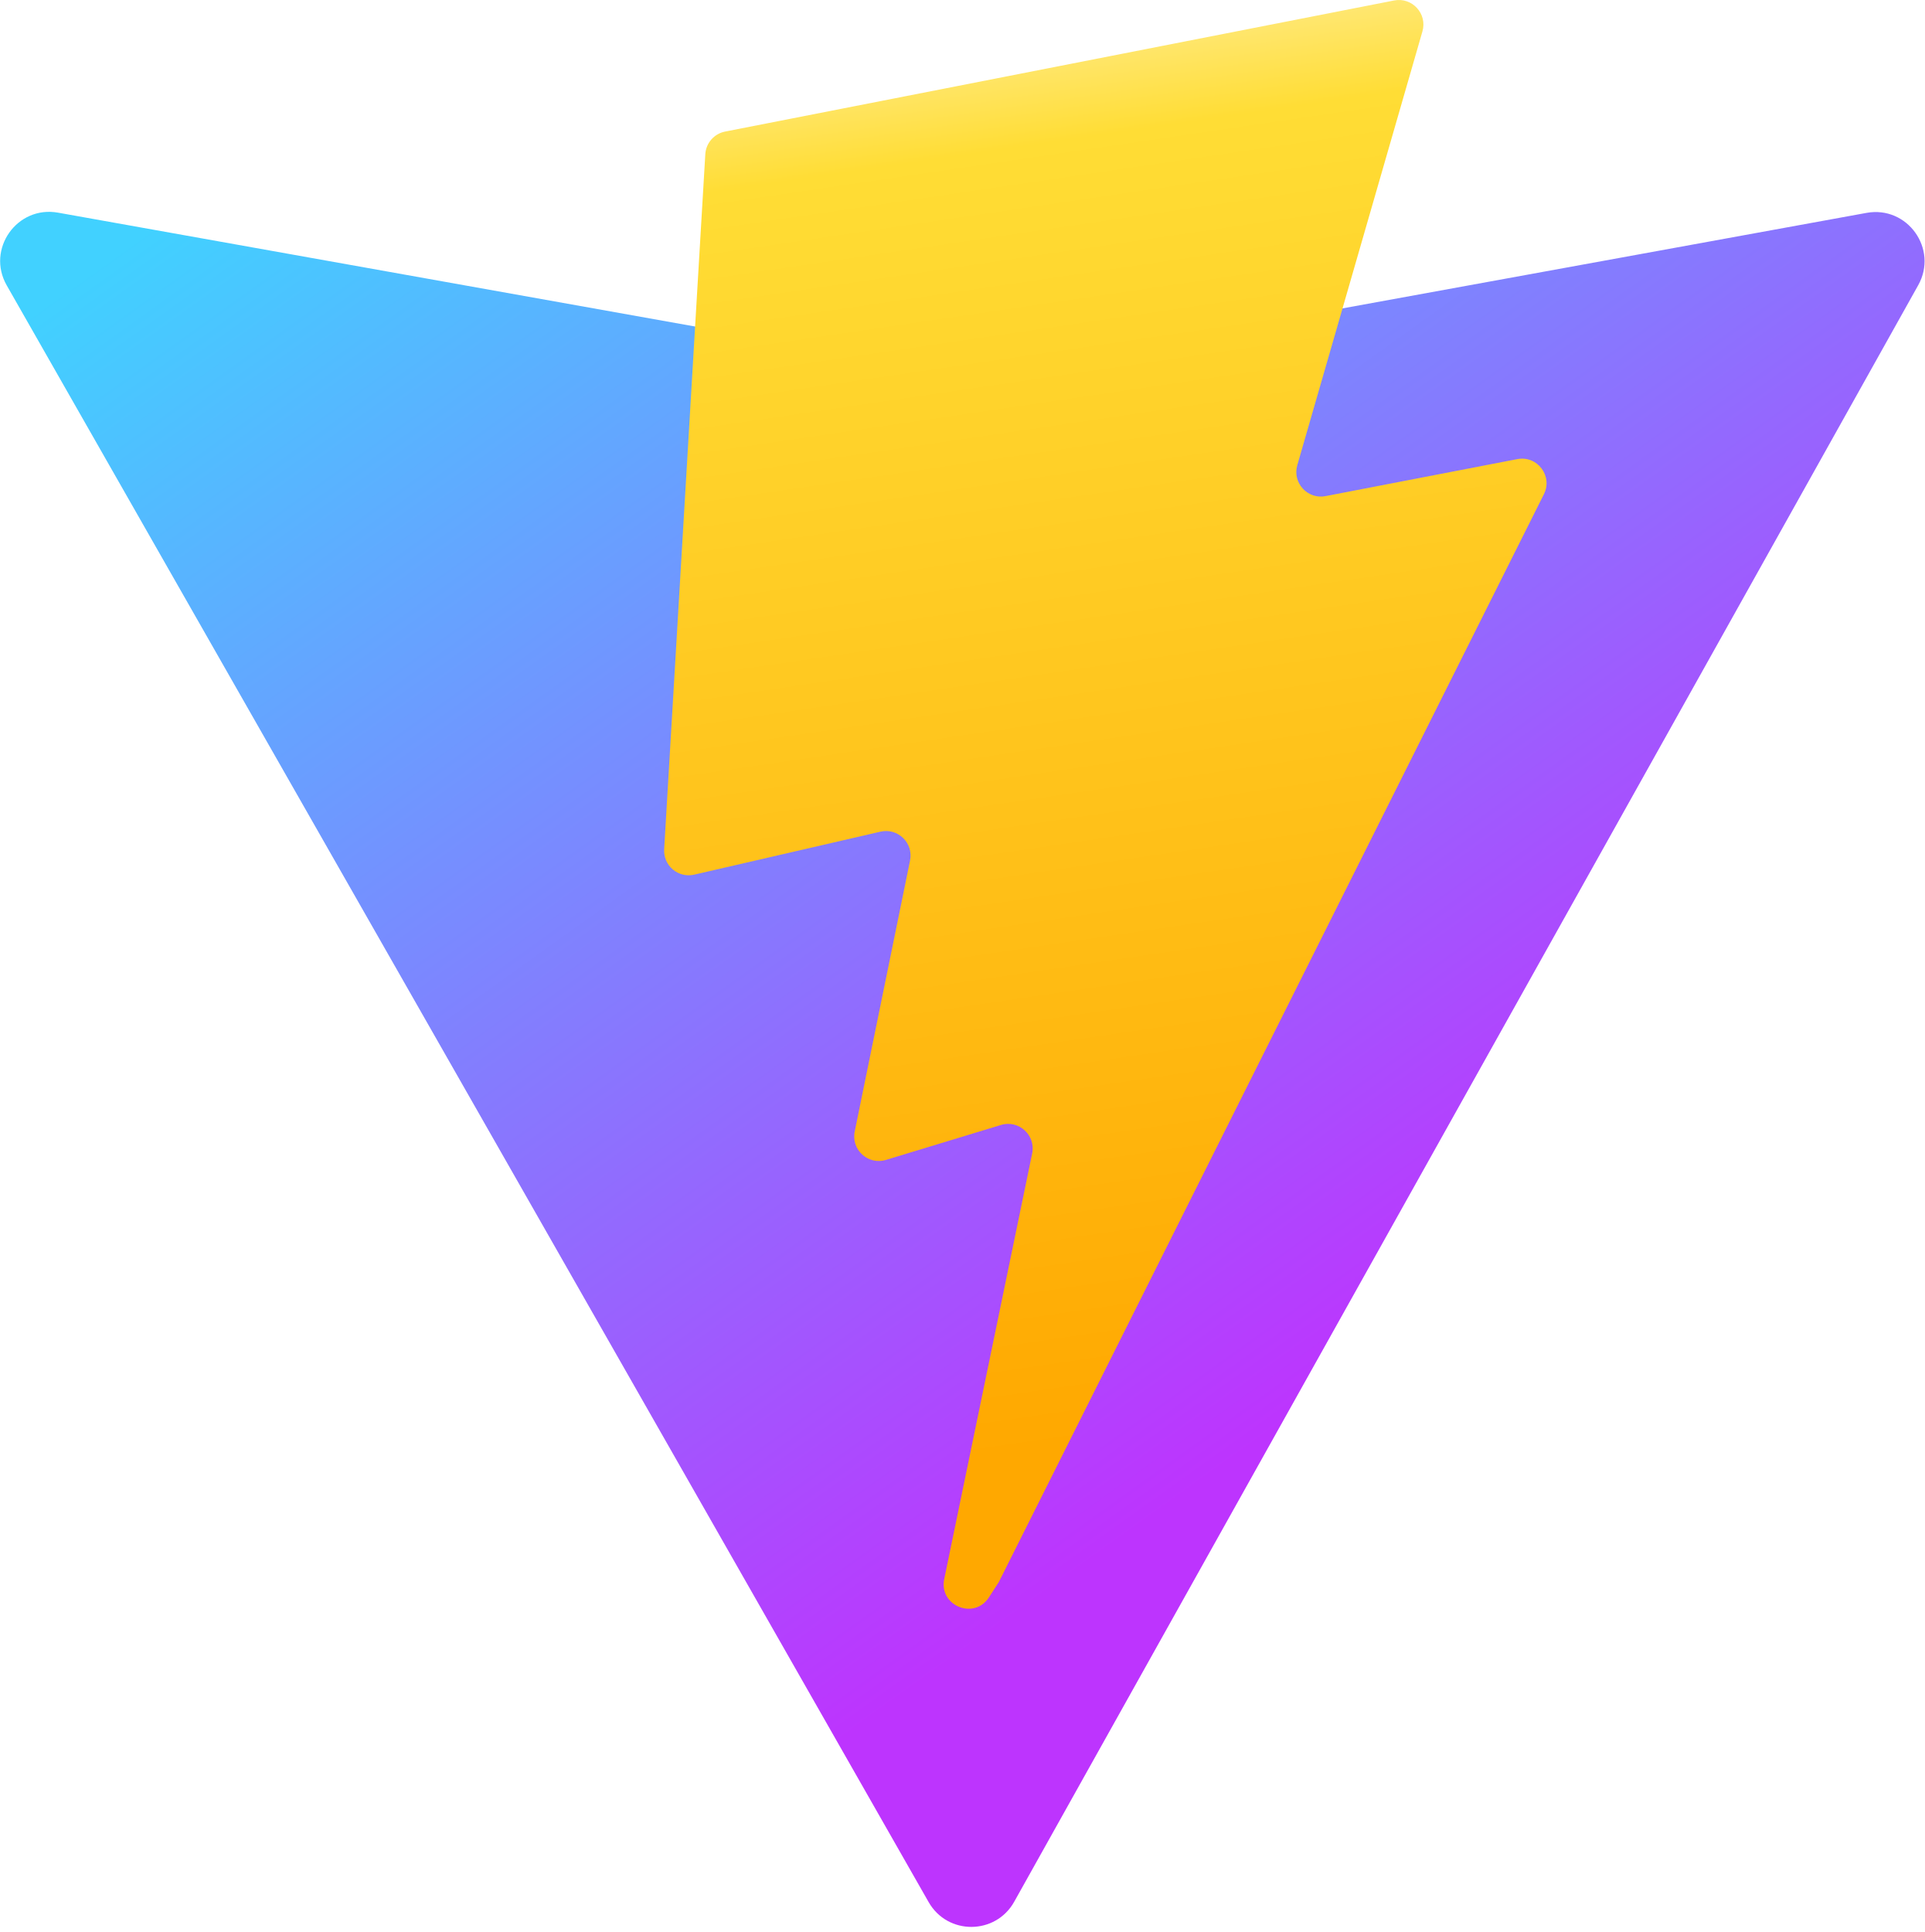
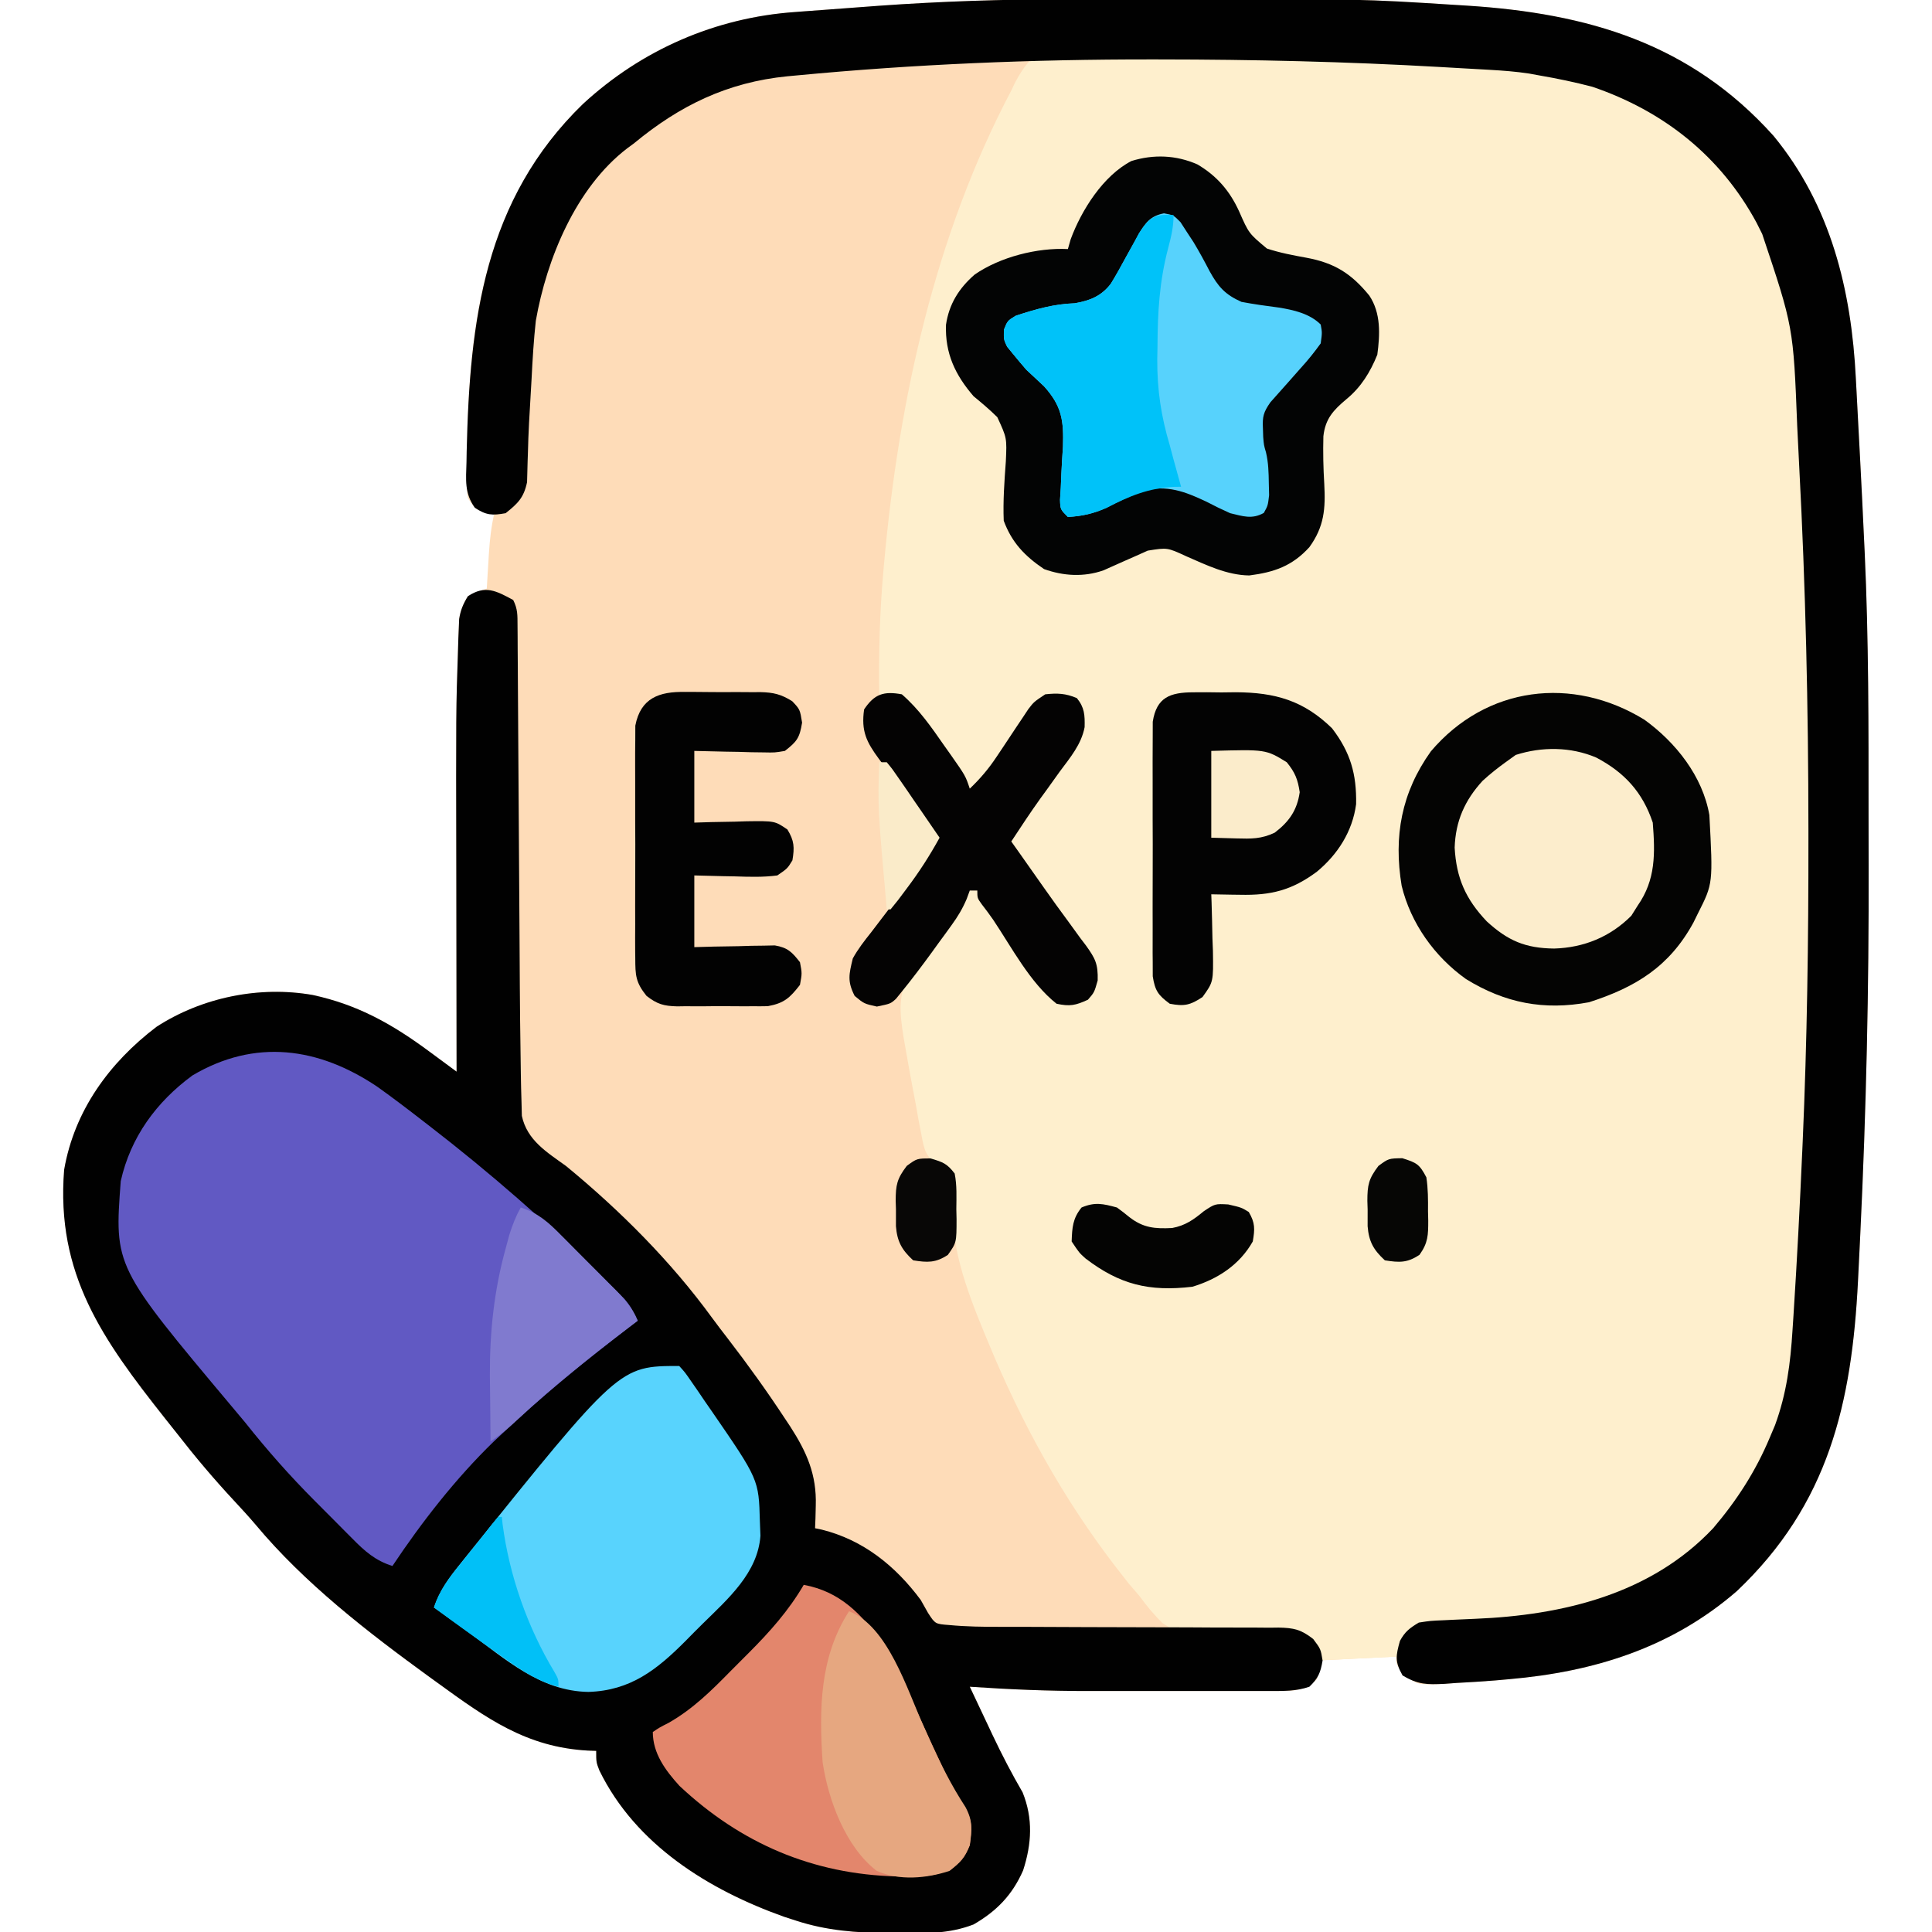
- <svg xmlns="http://www.w3.org/2000/svg" aria-hidden="true" role="img" classNameName="iconify iconify--logos" width="31.88" height="32" preserveAspectRatio="xMidYMid meet" viewBox="0 0 256 257">
-   <defs>
-     <linearGradient id="IconifyId1813088fe1fbc01fb466" x1="-.828%" x2="57.636%" y1="7.652%" y2="78.411%">
-       <stop offset="0%" stop-color="#41D1FF" />
-       <stop offset="100%" stop-color="#BD34FE" />
-     </linearGradient>
-     <linearGradient id="IconifyId1813088fe1fbc01fb467" x1="43.376%" x2="50.316%" y1="2.242%" y2="89.03%">
-       <stop offset="0%" stop-color="#FFEA83" />
-       <stop offset="8.333%" stop-color="#FFDD35" />
-       <stop offset="100%" stop-color="#FFA800" />
-     </linearGradient>
-   </defs>
-   <path fill="url(#IconifyId1813088fe1fbc01fb466)" d="M255.153 37.938L134.897 252.976c-2.483 4.44-8.862 4.466-11.382.048L.875 37.958c-2.746-4.814 1.371-10.646 6.827-9.67l120.385 21.517a6.537 6.537 0 0 0 2.322-.004l117.867-21.483c5.438-.991 9.574 4.796 6.877 9.62Z" />
-   <path fill="url(#IconifyId1813088fe1fbc01fb467)" d="M185.432.063L96.44 17.501a3.268 3.268 0 0 0-2.634 3.014l-5.474 92.456a3.268 3.268 0 0 0 3.997 3.378l24.777-5.718c2.318-.535 4.413 1.507 3.936 3.838l-7.361 36.047c-.495 2.426 1.782 4.5 4.151 3.78l15.304-4.649c2.372-.72 4.652 1.36 4.15 3.788l-11.698 56.621c-.732 3.542 3.979 5.473 5.943 2.437l1.313-2.028l72.516-144.72c1.215-2.423-.88-5.186-3.54-4.672l-25.505 4.922c-2.396.462-4.435-1.77-3.759-4.114l16.646-57.705c.677-2.35-1.37-4.583-3.769-4.113Z" />
+ <svg xmlns="http://www.w3.org/2000/svg" version="1.1" width="512" height="512">
+   <path d="M0 0 C1.967 -0.007 3.934 -0.014 5.9 -0.021 C12.15 -0.04 18.399 -0.045 24.648 -0.047 C25.709 -0.048 26.769 -0.048 27.861 -0.049 C78.813 -0.078 78.813 -0.078 103.898 1.516 C104.855 1.574 105.812 1.633 106.798 1.694 C138.745 3.744 165.944 11.601 188.023 36.203 C203.197 54.637 208.672 77.095 209.84 100.484 C209.901 101.618 209.963 102.752 210.026 103.92 C210.154 106.309 210.279 108.699 210.401 111.089 C210.583 114.639 210.774 118.189 210.967 121.738 C211.35 128.892 211.693 136.047 212.023 143.203 C212.101 144.819 212.101 144.819 212.18 146.467 C213.259 169.642 213.211 192.828 213.209 216.023 C213.209 220.52 213.215 225.018 213.229 229.515 C213.327 262.126 212.591 294.63 211.023 327.203 C210.981 328.09 210.938 328.976 210.894 329.889 C210.772 332.423 210.647 334.956 210.521 337.489 C210.485 338.223 210.448 338.957 210.411 339.713 C208.774 371.964 202.684 398.784 178.273 421.891 C160.951 436.904 140.422 443.252 118.023 445.203 C116.768 445.315 115.512 445.427 114.219 445.543 C110.821 445.814 107.427 446.022 104.023 446.203 C102.471 446.319 102.471 446.319 100.887 446.438 C93.795 446.778 93.795 446.778 89.836 443.828 C88.023 441.203 88.023 441.203 88.023 439.203 C81.423 439.533 74.823 439.863 68.023 440.203 C67.693 441.853 67.363 443.503 67.023 445.203 C63.413 448.813 59.426 448.329 54.505 448.333 C53.859 448.334 53.213 448.336 52.547 448.338 C50.41 448.342 48.273 448.339 46.137 448.336 C44.636 448.337 43.136 448.338 41.635 448.339 C38.482 448.34 35.329 448.338 32.176 448.333 C28.184 448.328 24.193 448.331 20.202 448.337 C17.095 448.341 13.988 448.34 10.881 448.337 C9.413 448.336 7.945 448.337 6.477 448.339 C-4.042 448.353 -14.482 447.92 -24.977 447.203 C-23.397 450.559 -21.813 453.913 -20.227 457.266 C-19.783 458.209 -19.34 459.152 -18.883 460.123 C-16.436 465.286 -13.845 470.264 -10.977 475.203 C-8.176 482.137 -8.563 488.849 -10.848 495.887 C-13.708 502.39 -17.832 506.652 -23.977 510.203 C-30.359 512.659 -36.216 512.547 -42.977 512.516 C-44.191 512.511 -45.405 512.506 -46.657 512.501 C-55.158 512.39 -62.846 511.853 -70.977 509.203 C-72.03 508.863 -73.083 508.522 -74.168 508.172 C-94.211 501.033 -113.537 489.05 -123.129 469.402 C-123.977 467.203 -123.977 467.203 -123.977 464.203 C-124.715 464.177 -125.454 464.152 -126.215 464.125 C-142.541 463.212 -153.096 455.542 -165.977 446.203 C-166.707 445.676 -167.437 445.148 -168.189 444.604 C-184.466 432.779 -201.274 419.802 -214.211 404.285 C-216.069 402.094 -218.008 399.989 -219.965 397.886 C-225.256 392.195 -230.207 386.342 -234.977 380.203 C-236.06 378.837 -237.145 377.471 -238.23 376.105 C-254.765 355.21 -267.18 337.865 -264.977 310.203 C-262.264 294.528 -252.987 281.81 -240.504 272.324 C-228.46 264.51 -213.192 261.405 -199.094 263.887 C-187.075 266.494 -177.973 271.637 -168.137 278.918 C-167.446 279.427 -166.755 279.936 -166.043 280.461 C-164.353 281.707 -162.665 282.955 -160.977 284.203 C-160.979 283.058 -160.981 281.913 -160.983 280.734 C-161.004 269.822 -161.019 258.911 -161.028 248 C-161.034 242.393 -161.041 236.787 -161.052 231.18 C-161.137 188.208 -161.137 188.208 -160.598 172.352 C-160.567 171.335 -160.536 170.319 -160.505 169.272 C-160.466 168.369 -160.428 167.467 -160.388 166.537 C-160.357 165.784 -160.326 165.032 -160.294 164.256 C-159.926 161.874 -159.26 160.241 -157.977 158.203 C-155.352 156.953 -155.352 156.953 -152.977 156.203 C-152.916 155.178 -152.855 154.154 -152.793 153.098 C-152.709 151.737 -152.624 150.376 -152.539 149.016 C-152.5 148.342 -152.46 147.669 -152.42 146.975 C-152.187 143.306 -151.804 139.786 -150.977 136.203 C-152.152 136.048 -152.152 136.048 -153.352 135.891 C-155.977 135.203 -155.977 135.203 -157.977 132.203 C-158.235 130.287 -158.235 130.287 -158.242 128.082 C-158.246 127.243 -158.251 126.404 -158.255 125.54 C-158.246 124.624 -158.236 123.709 -158.227 122.766 C-158.22 121.806 -158.213 120.847 -158.206 119.859 C-157.739 85.761 -153.738 54.682 -128.977 29.203 C-113.278 13.962 -93.038 4.913 -71.27 3.387 C-70.464 3.325 -69.659 3.264 -68.829 3.201 C-67.131 3.073 -65.432 2.947 -63.734 2.825 C-61.208 2.644 -58.683 2.453 -56.158 2.26 C-54.487 2.135 -52.816 2.01 -51.145 1.887 C-50.423 1.833 -49.701 1.778 -48.958 1.723 C-32.641 0.558 -16.356 0.036 0 0 Z " fill="#FEDCB8" transform="translate(281.9766,-0.203125)" />
+   <path d="M0 0 C5.715 -0.097 11.429 -0.109 17.145 -0.104 C18.684 -0.105 18.684 -0.105 20.254 -0.105 C40.488 -0.096 60.653 0.673 80.851 1.818 C84.167 2.006 87.482 2.174 90.799 2.329 C91.647 2.37 92.494 2.411 93.367 2.453 C94.965 2.529 96.563 2.603 98.161 2.672 C121.477 3.812 142.56 11.957 158.645 29.083 C175.713 48.465 178.185 70.208 179.645 95.083 C179.708 96.165 179.708 96.165 179.773 97.269 C180.101 102.873 180.409 108.478 180.707 114.083 C180.747 114.826 180.788 115.569 180.829 116.334 C182.45 146.626 182.88 176.941 182.895 207.271 C182.895 208.153 182.896 209.035 182.897 209.943 C182.921 236.663 182.452 263.327 181.27 290.021 C181.222 291.106 181.222 291.106 181.173 292.213 C180.734 302.174 180.218 312.129 179.645 322.083 C179.537 324.02 179.537 324.02 179.427 325.996 C179.21 329.79 178.976 333.583 178.734 337.376 C178.671 338.494 178.608 339.611 178.542 340.761 C177.419 357.291 171.647 371.962 161.645 385.083 C161.008 385.92 160.371 386.757 159.715 387.619 C145.667 404.61 124.705 412.591 103.285 414.728 C99.942 415.016 96.608 415.175 93.254 415.283 C92.352 415.314 91.449 415.345 90.52 415.378 C88.762 415.431 87.003 415.465 85.244 415.479 C80.364 415.599 80.364 415.599 76.133 417.873 C74.369 420.223 74.369 420.223 73.645 424.083 C66.715 424.413 59.785 424.743 52.645 425.083 C51.655 423.103 50.665 421.123 49.645 419.083 C46.652 417.587 43.604 418.03 40.328 418.083 C38.826 418.085 37.324 418.083 35.822 418.08 C33.46 418.075 31.102 418.083 28.74 418.135 C15.72 418.396 15.72 418.396 10.739 415.246 C8.444 412.984 6.537 410.687 4.645 408.083 C3.67 406.942 2.693 405.804 1.711 404.669 C0.868 403.605 0.034 402.535 -0.793 401.458 C-1.251 400.867 -1.708 400.276 -2.179 399.667 C-15.931 381.666 -26.715 361.997 -35.355 341.083 C-35.768 340.094 -36.18 339.104 -36.605 338.084 C-41.475 326.187 -45.512 315.291 -44.932 302.275 C-44.801 299.699 -44.801 299.699 -45.355 296.083 C-46.317 295.478 -47.279 294.872 -48.27 294.248 C-52.112 291.553 -52.38 290.098 -53.219 285.56 C-53.466 284.292 -53.712 283.023 -53.967 281.716 C-54.201 280.38 -54.435 279.045 -54.668 277.708 C-54.919 276.38 -55.172 275.052 -55.428 273.724 C-56.098 270.181 -56.739 266.636 -57.355 263.083 C-57.627 261.538 -57.627 261.538 -57.905 259.962 C-58.896 253.631 -59.563 248.282 -55.941 242.705 C-54.895 241.292 -53.823 239.898 -52.73 238.521 C-51.625 237.053 -50.521 235.584 -49.418 234.115 C-48.621 233.076 -48.621 233.076 -47.809 232.017 C-45.501 228.947 -43.473 225.711 -41.441 222.455 C-41.083 222.002 -40.725 221.55 -40.355 221.083 C-39.695 221.083 -39.035 221.083 -38.355 221.083 C-37.062 222.669 -37.062 222.669 -35.598 224.888 C-34.789 226.099 -34.789 226.099 -33.963 227.334 C-33.391 228.2 -32.82 229.066 -32.23 229.958 C-31.052 231.704 -29.871 233.447 -28.688 235.189 C-27.828 236.454 -27.828 236.454 -26.952 237.745 C-24.985 240.626 -23.003 243.473 -20.918 246.271 C-20.362 247.028 -19.807 247.784 -19.234 248.564 C-17.356 250.363 -17.356 250.363 -14.285 250.419 C-11.29 250.294 -11.29 250.294 -8.918 248.521 C-7.134 245.738 -7.153 244.3 -7.707 241.093 C-9.022 237.02 -11.773 233.814 -14.355 230.458 C-15.538 228.876 -16.719 227.293 -17.898 225.708 C-18.483 224.931 -19.067 224.154 -19.669 223.353 C-22.08 220.108 -24.384 216.794 -26.668 213.458 C-27.386 212.414 -28.104 211.37 -28.844 210.294 C-29.343 209.565 -29.841 208.835 -30.355 208.083 C-27.152 202.86 -23.891 197.755 -20.219 192.849 C-19.675 192.114 -19.131 191.378 -18.571 190.62 C-17.486 189.16 -16.385 187.711 -15.269 186.275 C-11.635 181.352 -10.444 178.221 -11.355 172.083 C-14.847 169.756 -16.248 169.581 -20.355 170.083 C-23.336 172.681 -25.53 175.586 -27.738 178.849 C-28.348 179.739 -28.958 180.628 -29.586 181.544 C-30.859 183.418 -32.129 185.293 -33.398 187.169 C-34.006 188.054 -34.613 188.938 -35.238 189.849 C-36.064 191.068 -36.064 191.068 -36.907 192.311 C-37.385 192.896 -37.863 193.481 -38.355 194.083 C-39.015 194.083 -39.675 194.083 -40.355 194.083 C-41.924 192.004 -41.924 192.004 -43.77 189.123 C-44.449 188.094 -45.128 187.065 -45.828 186.005 C-47.252 183.824 -48.664 181.634 -50.062 179.435 C-51.093 177.888 -51.093 177.888 -52.145 176.31 C-53.068 174.88 -53.068 174.88 -54.01 173.422 C-57.261 170.181 -59.881 169.89 -64.355 169.083 C-64.493 158.058 -64.227 147.198 -63.23 136.208 C-63.167 135.493 -63.103 134.778 -63.037 134.041 C-59.127 91.066 -49.631 47.475 -29.355 9.083 C-28.87 8.059 -28.87 8.059 -28.375 7.013 C-27.195 4.775 -26.075 2.942 -24.355 1.083 C-21.135 0.253 -19.167 0.012 -15.949 0.095 C-15.119 0.085 -14.289 0.075 -13.433 0.064 C-11.653 0.046 -9.873 0.046 -8.093 0.062 C-5.393 0.083 -2.699 0.05 0 0 Z " fill="#FEEFCD" transform="translate(297.3555,14.9165)" />
+   <path d="M0 0 C1.216 2.432 1.135 4.001 1.151 6.72 C1.16 7.716 1.168 8.712 1.177 9.739 C1.181 10.836 1.185 11.934 1.189 13.065 C1.202 14.794 1.202 14.794 1.215 16.559 C1.232 19.073 1.247 21.587 1.26 24.101 C1.281 28.092 1.308 32.083 1.337 36.074 C1.392 43.85 1.44 51.626 1.487 59.402 C1.546 69.244 1.607 79.087 1.678 88.929 C1.71 93.512 1.736 98.094 1.76 102.677 C1.795 108.453 1.856 114.228 1.951 120.004 C1.982 121.922 2.009 123.841 2.029 125.76 C2.06 128.142 2.124 130.521 2.201 132.902 C2.233 134.161 2.264 135.421 2.297 136.718 C3.683 143.187 8.899 146.322 14 150 C28.282 161.734 41.863 175.315 52.739 190.281 C54.109 192.148 55.517 193.981 56.934 195.812 C62.237 202.704 67.289 209.73 72.062 217 C72.516 217.682 72.969 218.363 73.436 219.066 C77.809 225.851 80.444 231.786 80.188 240 C80.147 241.702 80.147 241.702 80.105 243.438 C80.071 244.283 80.036 245.129 80 246 C80.594 246.124 81.189 246.248 81.801 246.375 C92.774 249.105 101.319 256 108 265 C108.639 266.134 109.279 267.269 109.938 268.438 C111.84 271.372 111.84 271.372 115.566 271.652 C120.044 272.079 124.504 272.138 128.999 272.126 C130.291 272.129 130.291 272.129 131.608 272.132 C133.464 272.136 135.32 272.138 137.175 272.138 C142.149 272.142 147.122 272.174 152.096 272.199 C158.41 272.23 164.723 272.252 171.037 272.25 C176.156 272.25 181.274 272.273 186.393 272.312 C188.34 272.323 190.287 272.324 192.233 272.317 C194.953 272.307 197.67 272.328 200.389 272.356 C201.592 272.341 201.592 272.341 202.819 272.326 C206.869 272.401 208.776 272.825 212.007 275.349 C214 278 214 278 214.5 281.062 C213.949 284.301 213.355 285.729 211 288 C207.528 289.219 204.134 289.127 200.482 289.129 C199.835 289.131 199.189 289.133 198.523 289.135 C196.387 289.139 194.25 289.136 192.113 289.133 C190.613 289.133 189.112 289.134 187.612 289.136 C184.458 289.137 181.305 289.135 178.152 289.13 C174.161 289.125 170.17 289.128 166.178 289.134 C163.072 289.138 159.965 289.136 156.858 289.134 C155.39 289.133 153.922 289.134 152.454 289.136 C141.935 289.15 131.494 288.717 121 288 C122.579 291.356 124.164 294.71 125.75 298.062 C126.193 299.005 126.637 299.948 127.094 300.92 C129.54 306.083 132.131 311.061 135 316 C137.8 322.934 137.413 329.646 135.129 336.684 C132.268 343.187 128.144 347.449 122 351 C115.618 353.455 109.761 353.344 103 353.312 C101.786 353.308 100.571 353.303 99.32 353.298 C90.818 353.186 83.13 352.65 75 350 C73.947 349.66 72.894 349.319 71.809 348.969 C51.766 341.829 32.44 329.847 22.848 310.199 C22 308 22 308 22 305 C21.261 304.974 20.523 304.948 19.762 304.922 C3.436 304.009 -7.119 296.339 -20 287 C-20.73 286.472 -21.46 285.945 -22.212 285.401 C-38.49 273.576 -55.298 260.599 -68.234 245.082 C-70.092 242.891 -72.032 240.786 -73.989 238.683 C-79.28 232.992 -84.231 227.139 -89 221 C-90.084 219.634 -91.169 218.268 -92.254 216.902 C-108.789 196.006 -121.203 178.661 -119 151 C-116.287 135.325 -107.01 122.607 -94.527 113.121 C-82.483 105.307 -67.215 102.202 -53.117 104.684 C-41.098 107.291 -31.997 112.434 -22.16 119.715 C-21.469 120.224 -20.778 120.733 -20.067 121.258 C-18.376 122.503 -16.688 123.752 -15 125 C-15.002 123.855 -15.004 122.71 -15.007 121.53 C-15.027 110.619 -15.042 99.708 -15.052 88.797 C-15.057 83.19 -15.064 77.584 -15.075 71.977 C-15.161 29.005 -15.161 29.005 -14.621 13.148 C-14.59 12.132 -14.56 11.116 -14.528 10.069 C-14.49 9.166 -14.451 8.263 -14.412 7.333 C-14.381 6.581 -14.35 5.829 -14.318 5.053 C-13.951 2.683 -13.248 1.043 -12 -1 C-7.42 -4.01 -4.574 -2.463 0 0 Z " fill="#010101" transform="translate(136,159)" />
+   <path d="M0 0 C1.967 -0.007 3.934 -0.014 5.9 -0.021 C12.15 -0.04 18.399 -0.045 24.648 -0.047 C25.709 -0.048 26.769 -0.048 27.861 -0.049 C78.813 -0.078 78.813 -0.078 103.898 1.516 C104.855 1.574 105.812 1.633 106.798 1.694 C138.745 3.744 165.944 11.601 188.023 36.203 C203.197 54.637 208.672 77.095 209.84 100.484 C209.901 101.618 209.963 102.752 210.026 103.92 C210.154 106.309 210.279 108.699 210.401 111.089 C210.583 114.639 210.774 118.189 210.967 121.738 C211.35 128.892 211.693 136.047 212.023 143.203 C212.101 144.819 212.101 144.819 212.18 146.467 C213.259 169.642 213.211 192.828 213.209 216.023 C213.209 220.52 213.215 225.018 213.229 229.515 C213.327 262.126 212.591 294.63 211.023 327.203 C210.981 328.09 210.938 328.976 210.894 329.889 C210.772 332.423 210.647 334.956 210.521 337.489 C210.485 338.223 210.448 338.957 210.411 339.713 C208.774 371.964 202.684 398.784 178.273 421.891 C160.951 436.904 140.422 443.252 118.023 445.203 C116.768 445.315 115.512 445.427 114.219 445.543 C110.821 445.814 107.427 446.022 104.023 446.203 C102.471 446.319 102.471 446.319 100.887 446.438 C96.227 446.661 93.778 446.659 89.711 444.203 C87.64 440.521 87.925 439.003 89.02 435.07 C90.353 432.59 91.603 431.664 94.023 430.203 C97.117 429.727 97.117 429.727 100.738 429.578 C101.39 429.545 102.041 429.512 102.713 429.478 C104.795 429.373 106.878 429.286 108.961 429.203 C132.141 428.257 155.502 422.712 172.023 405.203 C178.295 397.834 183.28 390.127 187.023 381.203 C187.72 379.556 187.72 379.556 188.43 377.875 C191.487 369.522 192.516 361.502 193.062 352.645 C193.143 351.424 193.224 350.204 193.307 348.947 C194.247 334.353 195.007 319.751 195.648 305.141 C195.681 304.402 195.714 303.664 195.748 302.903 C196.928 276.065 197.3 249.254 197.273 222.391 C197.273 221.094 197.273 221.094 197.272 219.771 C197.255 187.733 196.528 155.753 194.831 123.756 C194.646 120.211 194.475 116.665 194.305 113.119 C193.278 86.851 193.278 86.851 185.023 62.203 C184.285 60.732 184.285 60.732 183.531 59.23 C174.038 41.629 158.931 29.644 140.023 23.203 C135.387 21.983 130.747 21.016 126.023 20.203 C125.119 20.037 124.214 19.871 123.282 19.7 C119.757 19.162 116.291 18.907 112.73 18.703 C112.026 18.663 111.322 18.622 110.596 18.58 C109.098 18.495 107.599 18.411 106.1 18.328 C103.915 18.207 101.73 18.081 99.545 17.953 C74.86 16.541 50.183 15.967 25.461 15.953 C24.366 15.952 24.366 15.952 23.248 15.95 C-8.225 15.917 -39.538 17.207 -70.879 20.195 C-71.685 20.27 -72.491 20.344 -73.322 20.421 C-89.152 22.001 -101.799 28.117 -113.977 38.203 C-114.57 38.639 -115.162 39.075 -115.773 39.523 C-129.378 49.945 -137.111 68.857 -139.977 85.203 C-140.538 90.321 -140.842 95.437 -141.102 100.578 C-141.323 104.482 -141.545 108.385 -141.774 112.288 C-141.913 114.979 -142.017 117.652 -142.077 120.345 C-142.101 121.019 -142.125 121.694 -142.149 122.389 C-142.215 124.253 -142.258 126.118 -142.3 127.983 C-143.164 132.095 -144.73 133.615 -147.977 136.203 C-151.517 136.853 -153.135 136.765 -156.137 134.762 C-158.928 130.88 -158.486 127.368 -158.352 122.703 C-158.328 121.271 -158.328 121.271 -158.304 119.81 C-157.516 85.144 -153.586 53.095 -127.502 27.771 C-111.934 13.396 -92.363 4.866 -71.27 3.387 C-70.464 3.325 -69.659 3.264 -68.829 3.201 C-67.131 3.073 -65.432 2.947 -63.734 2.825 C-61.208 2.644 -58.683 2.453 -56.158 2.26 C-54.487 2.135 -52.816 2.01 -51.145 1.887 C-50.423 1.833 -49.701 1.778 -48.958 1.723 C-32.641 0.558 -16.356 0.036 0 0 Z " fill="#010101" transform="translate(281.9766,-0.203125)" />
+   <path d="M0 0 C4.073 2.906 8.048 5.932 12 9 C12.557 9.43 13.115 9.859 13.689 10.302 C29.847 22.773 45.109 36.08 59.625 50.438 C60.325 51.124 61.024 51.811 61.745 52.518 C62.399 53.171 63.053 53.824 63.727 54.496 C64.31 55.075 64.893 55.655 65.495 56.252 C67.059 58.068 68.026 59.819 69 62 C67.784 62.926 67.784 62.926 66.543 63.871 C54.9 72.763 43.664 81.95 33 92 C32.268 92.69 31.536 93.379 30.781 94.09 C20.778 103.795 11.74 115.39 4 127 C-0.548 125.581 -3.373 123.051 -6.641 119.723 C-7.167 119.197 -7.694 118.671 -8.236 118.129 C-9.349 117.014 -10.458 115.895 -11.564 114.772 C-13.222 113.091 -14.893 111.422 -16.566 109.756 C-23.151 103.154 -29.2 96.311 -35 89 C-36.156 87.609 -37.317 86.222 -38.484 84.84 C-69.709 47.626 -69.709 47.626 -68 25 C-65.383 13.334 -58.551 4.014 -49 -3 C-32.424 -12.809 -15.582 -10.487 0 0 Z " fill="#6159C3" transform="translate(100,288)" />
+   <path d="M0 0 C5.139 3.018 8.576 7.006 11.051 12.418 C13.64 18.302 13.64 18.302 18.434 22.303 C21.85 23.434 25.328 24.09 28.863 24.73 C36.343 26.113 40.781 28.909 45.559 34.754 C48.677 39.404 48.411 45.091 47.688 50.438 C45.835 55.037 43.369 59.063 39.508 62.219 C36.048 65.125 33.913 67.395 33.399 72.046 C33.289 76.267 33.373 80.443 33.631 84.657 C33.987 91.246 33.632 95.981 29.688 101.438 C25.135 106.451 20.339 108.101 13.75 108.938 C7.767 108.846 2.44 106.189 -2.957 103.848 C-7.96 101.534 -7.96 101.534 -13.152 102.363 C-14.175 102.821 -15.197 103.279 -16.25 103.75 C-17.27 104.2 -18.289 104.65 -19.34 105.113 C-21.188 105.937 -23.036 106.761 -24.883 107.586 C-30.093 109.412 -35.479 109.095 -40.625 107.25 C-45.726 103.81 -49.165 100.235 -51.312 94.438 C-51.525 89.2 -51.139 83.958 -50.756 78.734 C-50.469 72.503 -50.469 72.503 -53.015 66.994 C-55.027 64.999 -57.126 63.235 -59.312 61.438 C-64.18 55.787 -66.878 50.095 -66.617 42.516 C-65.81 37.013 -63.171 32.804 -59 29.188 C-52.269 24.539 -42.438 22.034 -34.312 22.438 C-34.068 21.583 -33.823 20.728 -33.57 19.848 C-30.731 12.15 -24.968 2.989 -17.477 -0.891 C-11.604 -2.714 -5.633 -2.477 0 0 Z " fill="#030404" transform="translate(317.3125,43.5625)" />
+   <path d="M0 0 C8.273 5.984 15.407 14.951 17.188 25.25 C18.159 43.397 18.159 43.397 14.188 51.25 C13.584 52.476 13.584 52.476 12.969 53.727 C6.638 65.368 -2.31 70.88 -14.699 74.855 C-26.64 77.085 -37.003 75.073 -47.305 68.711 C-55.609 62.811 -61.951 53.949 -64.359 43.988 C-66.528 30.883 -64.425 19.318 -56.625 8.375 C-41.965 -8.918 -19.08 -11.757 0 0 Z " fill="#040403" transform="translate(435.8125,190.75)" />
+   <path d="M0 0 C1.531 1.677 1.531 1.677 3.145 4.023 C3.739 4.881 4.334 5.738 4.947 6.621 C5.563 7.53 6.178 8.439 6.812 9.375 C7.718 10.68 7.718 10.68 8.643 12.012 C21.081 30.087 21.081 30.087 21.375 41.188 C21.424 42.439 21.473 43.691 21.523 44.98 C20.832 54.847 12.879 61.752 6.236 68.286 C4.687 69.813 3.16 71.361 1.635 72.912 C-5.922 80.49 -12.903 86.029 -24.062 86.375 C-36.831 86.178 -46.049 77.67 -55.99 70.457 C-58.982 68.288 -61.991 66.145 -65 64 C-63.519 59.531 -61.047 56.181 -58.125 52.562 C-57.641 51.956 -57.157 51.35 -56.658 50.726 C-15.894 0 -15.894 0 0 0 Z " fill="#58D3FD" transform="translate(180,362)" />
+   <path d="M0 0 C9.539 1.767 15.235 7.6 20.746 15.344 C24.831 21.7 27.819 28.67 30.9 35.55 C32.668 39.488 34.488 43.401 36.312 47.312 C36.782 48.343 36.782 48.343 37.262 49.393 C38.732 52.563 40.22 55.322 42.203 58.227 C44.836 62.29 44.529 64.239 44 69 C42.628 72.429 41.526 73.674 38.387 75.617 C34.464 77.219 31.1 77.417 26.938 77.312 C26.188 77.3 25.438 77.287 24.666 77.274 C2.396 76.7 -16.691 68.526 -32.934 53.273 C-36.656 49.178 -40 44.665 -40 39 C-38.243 37.81 -38.243 37.81 -35.766 36.551 C-29.355 32.888 -24.442 28.012 -19.321 22.788 C-17.751 21.188 -16.162 19.608 -14.57 18.029 C-9.006 12.452 -3.996 6.843 0 0 Z " fill="#E3866C" transform="translate(213,420)" />
+   <path d="M0 0 C2.531 0.465 2.531 0.465 4.375 2.336 C4.922 3.183 5.468 4.03 6.031 4.902 C6.628 5.811 7.225 6.72 7.84 7.656 C9.359 10.179 10.741 12.726 12.094 15.34 C14.345 19.418 16.153 21.51 20.531 23.465 C23.807 24.082 27.08 24.542 30.387 24.965 C34.299 25.587 38.627 26.561 41.531 29.465 C41.922 31.621 41.922 31.621 41.531 34.465 C39.849 36.809 38.211 38.848 36.281 40.965 C35.296 42.079 34.312 43.194 33.328 44.309 C31.62 46.238 29.908 48.163 28.191 50.086 C26.359 52.711 26.06 53.88 26.219 57.027 C26.243 57.771 26.268 58.515 26.293 59.281 C26.473 61.436 26.473 61.436 27.035 63.363 C27.683 66.11 27.739 68.708 27.781 71.527 C27.807 72.57 27.833 73.613 27.859 74.688 C27.531 77.465 27.531 77.465 26.453 79.398 C23.299 81.148 20.954 80.276 17.531 79.465 C15.394 78.516 13.288 77.492 11.219 76.402 C5.4 73.662 0.91 71.982 -5.469 73.465 C-8.848 74.837 -12.066 76.355 -15.293 78.055 C-18.771 79.599 -21.674 80.249 -25.469 80.465 C-27.469 78.465 -27.469 78.465 -27.553 75.918 C-27.485 74.861 -27.417 73.804 -27.348 72.715 C-27.301 71.548 -27.254 70.382 -27.205 69.18 C-27.091 66.733 -26.948 64.287 -26.775 61.844 C-26.552 54.944 -27.05 51.087 -31.77 45.859 C-33.322 44.38 -34.888 42.915 -36.469 41.465 C-37.7 40.047 -38.914 38.613 -40.094 37.152 C-40.581 36.558 -41.068 35.964 -41.57 35.352 C-42.469 33.465 -42.469 33.465 -42.43 30.875 C-41.469 28.465 -41.469 28.465 -39.281 27.137 C-34.032 25.416 -29.182 24.018 -23.637 23.836 C-19.672 23.157 -16.601 21.947 -14.101 18.674 C-12.748 16.473 -11.5 14.242 -10.281 11.965 C-9.438 10.431 -8.59 8.9 -7.738 7.371 C-7.373 6.694 -7.008 6.016 -6.632 5.318 C-4.783 2.371 -3.483 0.656 0 0 Z " fill="#57D2FC" transform="translate(308.4688,56.53516)" />
+   <path d="M0 0 C1.815 -0.008 1.815 -0.008 3.666 -0.016 C4.927 -0 6.189 0.015 7.488 0.031 C9.351 0.008 9.351 0.008 11.252 -0.016 C21.711 0.029 29.269 2.175 36.801 9.531 C41.695 15.921 43.336 21.681 43.184 29.648 C42.228 36.845 38.338 42.939 32.801 47.531 C26.132 52.497 20.535 53.847 12.426 53.656 C11.322 53.643 11.322 53.643 10.195 53.629 C8.397 53.606 6.599 53.57 4.801 53.531 C4.827 54.232 4.853 54.933 4.88 55.655 C4.984 58.843 5.049 62.03 5.113 65.219 C5.155 66.322 5.197 67.424 5.24 68.561 C5.364 76.749 5.364 76.749 2.473 80.766 C-0.793 82.924 -2.361 83.266 -6.199 82.531 C-9.268 80.269 -10.114 79.077 -10.707 75.268 C-10.71 73.974 -10.714 72.681 -10.717 71.348 C-10.724 70.632 -10.731 69.916 -10.738 69.178 C-10.756 66.816 -10.744 64.456 -10.73 62.094 C-10.733 60.45 -10.737 58.806 -10.742 57.162 C-10.748 53.719 -10.739 50.276 -10.721 46.833 C-10.698 42.421 -10.711 38.01 -10.735 33.598 C-10.749 30.204 -10.745 26.81 -10.734 23.416 C-10.732 21.79 -10.735 20.163 -10.744 18.536 C-10.755 16.262 -10.739 13.989 -10.717 11.715 C-10.714 10.421 -10.71 9.128 -10.707 7.795 C-9.697 1.305 -6.086 0.025 0 0 Z " fill="#030303" transform="translate(316.1992,183.4688)" />
+   <path d="M0 0 C4.544 3.942 7.828 8.71 11.25 13.625 C11.791 14.388 12.333 15.151 12.891 15.938 C16.869 21.606 16.869 21.606 18 25 C20.773 22.357 23.016 19.716 25.129 16.523 C25.689 15.688 26.249 14.853 26.826 13.992 C27.989 12.24 29.15 10.488 30.311 8.734 C31.149 7.485 31.149 7.485 32.004 6.211 C32.507 5.451 33.011 4.691 33.53 3.908 C35 2 35 2 38 0 C41.232 -0.344 43.371 -0.265 46.375 1 C48.425 3.523 48.507 5.504 48.437 8.7 C47.566 13.287 44.608 16.756 41.875 20.438 C40.726 22.04 39.578 23.643 38.43 25.246 C37.863 26.025 37.297 26.803 36.714 27.605 C34.043 31.337 31.517 35.163 29 39 C29.739 40.042 30.477 41.083 31.238 42.156 C33.366 45.158 35.482 48.167 37.594 51.18 C39.784 54.298 42.012 57.383 44.281 60.445 C45.292 61.838 46.302 63.232 47.312 64.625 C47.798 65.262 48.284 65.9 48.784 66.557 C51.26 70.017 52.015 71.432 51.898 75.84 C51 79 51 79 49.312 80.938 C46.057 82.433 44.557 82.767 41 82 C33.955 76.424 29.135 67.09 24.166 59.693 C23.213 58.31 22.201 56.968 21.172 55.641 C20 54 20 54 20 52 C19.34 52 18.68 52 18 52 C17.728 52.739 17.457 53.478 17.177 54.239 C16.06 56.859 14.839 58.883 13.172 61.18 C12.619 61.944 12.066 62.709 11.496 63.496 C10.92 64.281 10.344 65.066 9.75 65.875 C9.189 66.652 8.629 67.43 8.051 68.23 C5.385 71.894 2.665 75.51 -0.195 79.023 C-0.649 79.582 -1.103 80.141 -1.571 80.716 C-3 82 -3 82 -6.625 82.75 C-10 82 -10 82 -12.5 79.938 C-14.492 76.037 -14.015 74.235 -13 70 C-11.619 67.487 -9.909 65.302 -8.125 63.062 C-7.129 61.762 -6.136 60.46 -5.145 59.156 C-4.63 58.483 -4.115 57.81 -3.584 57.117 C-0.884 53.508 1.65 49.787 4.188 46.062 C4.669 45.358 5.15 44.654 5.646 43.928 C6.766 42.287 7.883 40.644 9 39 C5.792 33.771 2.519 28.657 -1.137 23.73 C-1.68 22.99 -2.224 22.25 -2.784 21.488 C-3.871 20.016 -4.972 18.555 -6.087 17.104 C-9.371 12.634 -10.824 9.752 -10 4 C-7.272 -0.091 -4.796 -0.881 0 0 Z " fill="#040303" transform="translate(239,184)" />
+   <path d="M0 0 C0.714 -0.002 1.427 -0.005 2.162 -0.007 C3.665 -0.006 5.168 0.007 6.67 0.032 C8.963 0.066 11.251 0.053 13.543 0.033 C15.008 0.04 16.473 0.05 17.938 0.062 C18.618 0.058 19.298 0.053 19.999 0.047 C23.469 0.133 25.431 0.605 28.404 2.446 C30.469 4.629 30.469 4.629 31.031 8.129 C30.377 12.199 29.663 13.14 26.469 15.629 C23.812 16.083 23.812 16.083 20.828 16.02 C19.758 16.007 18.688 15.994 17.586 15.98 C16.475 15.947 15.364 15.913 14.219 15.879 C13.092 15.861 11.965 15.843 10.805 15.824 C8.026 15.777 5.247 15.705 2.469 15.629 C2.469 21.899 2.469 28.169 2.469 34.629 C4.01 34.583 5.552 34.536 7.141 34.488 C9.167 34.451 11.193 34.414 13.219 34.379 C14.235 34.345 15.25 34.312 16.297 34.277 C23.81 34.178 23.81 34.178 27.141 36.457 C28.964 39.439 29.041 41.196 28.469 44.629 C27.141 46.801 27.141 46.801 24.469 48.629 C20.709 49.13 17.003 49.004 13.219 48.879 C12.188 48.861 11.156 48.843 10.094 48.824 C7.552 48.777 5.01 48.705 2.469 48.629 C2.469 54.899 2.469 61.169 2.469 67.629 C4.998 67.559 4.998 67.559 7.578 67.488 C9.792 67.451 12.005 67.414 14.219 67.379 C15.33 67.345 16.441 67.312 17.586 67.277 C18.656 67.264 19.726 67.252 20.828 67.238 C22.305 67.207 22.305 67.207 23.812 67.175 C27.219 67.757 28.37 68.935 30.469 71.629 C31.031 74.566 31.031 74.566 30.469 77.629 C27.783 81.076 26.299 82.476 21.951 83.276 C20.614 83.309 19.275 83.313 17.938 83.293 C17.224 83.298 16.51 83.303 15.775 83.307 C14.273 83.311 12.77 83.302 11.267 83.281 C8.975 83.254 6.687 83.281 4.395 83.312 C2.93 83.309 1.465 83.303 0 83.293 C-1.021 83.308 -1.021 83.308 -2.062 83.324 C-5.636 83.236 -7.374 82.752 -10.211 80.532 C-13.093 76.926 -13.164 75.106 -13.178 70.531 C-13.187 69.836 -13.196 69.141 -13.205 68.425 C-13.227 66.138 -13.212 63.853 -13.195 61.566 C-13.199 59.971 -13.204 58.376 -13.21 56.781 C-13.217 53.442 -13.206 50.104 -13.183 46.765 C-13.155 42.49 -13.171 38.218 -13.201 33.943 C-13.219 30.651 -13.213 27.358 -13.2 24.066 C-13.197 22.49 -13.201 20.914 -13.213 19.339 C-13.225 17.134 -13.206 14.931 -13.178 12.727 C-13.174 11.474 -13.17 10.221 -13.166 8.93 C-11.753 1.581 -6.799 -0.132 0 0 Z " fill="#020202" transform="translate(181.5312,183.3711)" />
+   <path d="M0 0 C7.473 3.927 12.31 9.18 15 17.25 C15.634 25.432 15.81 32.379 11 39.25 C10.443 40.137 9.886 41.024 9.312 41.938 C3.691 47.559 -3.257 50.383 -11.125 50.625 C-18.79 50.54 -23.397 48.551 -29 43.418 C-34.579 37.525 -37.056 31.963 -37.5 23.875 C-37.267 16.863 -34.834 11.34 -30.098 6.176 C-28.143 4.386 -26.15 2.798 -24 1.25 C-23.113 0.611 -22.226 -0.029 -21.312 -0.688 C-14.366 -2.915 -6.753 -2.862 0 0 Z " fill="#FCEDCC" transform="translate(423,200.75)" />
+   <path d="M0 0 C0 3.213 -0.622 5.71 -1.438 8.812 C-3.727 17.537 -4.212 25.631 -4.25 34.625 C-4.271 35.833 -4.291 37.041 -4.312 38.285 C-4.347 46.318 -3.297 53.315 -1 61 C-0.687 62.181 -0.374 63.362 -0.051 64.578 C0.193 65.46 0.436 66.342 0.688 67.25 C0.939 68.163 1.19 69.075 1.449 70.016 C1.631 70.67 1.813 71.325 2 72 C1.429 72.003 0.858 72.005 0.27 72.008 C-6.626 72.337 -11.724 74.465 -17.824 77.625 C-21.298 79.129 -24.225 79.781 -28 80 C-30 78 -30 78 -30.084 75.453 C-30.016 74.396 -29.949 73.339 -29.879 72.25 C-29.832 71.083 -29.785 69.917 -29.736 68.715 C-29.622 66.268 -29.479 63.822 -29.307 61.379 C-29.084 54.479 -29.582 50.622 -34.301 45.395 C-35.854 43.915 -37.42 42.45 -39 41 C-40.232 39.582 -41.445 38.148 -42.625 36.688 C-43.112 36.093 -43.6 35.499 -44.102 34.887 C-45 33 -45 33 -44.961 30.41 C-44 28 -44 28 -41.812 26.672 C-36.563 24.951 -31.713 23.553 -26.168 23.371 C-22.203 22.692 -19.132 21.483 -16.632 18.209 C-15.28 16.008 -14.031 13.777 -12.812 11.5 C-11.969 9.966 -11.121 8.435 -10.27 6.906 C-9.904 6.229 -9.539 5.551 -9.163 4.854 C-6.564 0.712 -4.948 -0.401 0 0 Z " fill="#00C2F9" transform="translate(311,57)" />
+   <path d="M0 0 C10.312 3.904 15.466 20.95 19.688 30.25 C20.222 31.445 20.756 32.641 21.306 33.873 C24.131 40.161 27.076 46.1 30.854 51.875 C32.807 55.497 32.617 57.956 32 62 C30.686 65.286 29.428 66.674 26.625 68.812 C20.546 70.804 13.265 71.476 7.32 68.789 C-0.915 62.439 -5.499 50.055 -7 40 C-7.923 25.98 -7.829 12.203 0 0 Z " fill="#E6A780" transform="translate(225,427)" />
+   <path d="M0 0 C4.56 1.42 7.393 3.968 10.668 7.305 C11.189 7.825 11.71 8.345 12.246 8.882 C13.342 9.979 14.433 11.08 15.521 12.185 C17.184 13.871 18.859 15.544 20.537 17.215 C21.602 18.286 22.667 19.357 23.73 20.43 C24.229 20.928 24.728 21.426 25.242 21.939 C27.706 24.453 29.668 26.72 31 30 C30.189 30.617 29.378 31.235 28.543 31.871 C18.341 39.662 8.343 47.587 -1.03 56.371 C-3.28 58.472 -5.429 60.286 -8 62 C-8.05 58.126 -8.086 54.253 -8.11 50.379 C-8.125 48.432 -8.15 46.486 -8.176 44.539 C-8.234 33.043 -7.067 21.968 -4 10.875 C-3.67 9.656 -3.34 8.436 -3 7.18 C-2.186 4.591 -1.315 2.36 0 0 Z " fill="#807ACF" transform="translate(138,320)" />
+   <path d="M0 0 C1.133 0.815 2.237 1.672 3.312 2.562 C6.993 5.414 10.052 5.663 14.633 5.434 C18.099 4.799 20.319 3.224 23 1 C26 -1 26 -1 29.5 -0.812 C33 0 33 0 34.938 1.188 C36.631 4.076 36.572 5.695 36 9 C32.517 15.187 26.688 18.983 20 21 C8.505 22.356 0.698 20.41 -8.336 13.5 C-10 12 -10 12 -12 9 C-11.868 5.317 -11.733 2.903 -9.375 0 C-5.814 -1.5 -3.71 -1.006 0 0 Z " fill="#040403" transform="translate(296,320)" />
+   <path d="M0 0 C0.33 0 0.66 0 1 0 C1.063 0.634 1.126 1.268 1.191 1.922 C2.983 15.578 7.813 29.314 14.934 41.102 C16 43 16 43 16 45 C10.647 43.556 6.764 41.042 2.312 37.875 C1.268 37.144 1.268 37.144 0.203 36.399 C-5.583 32.338 -11.316 28.203 -17 24 C-15.459 19.213 -12.745 15.843 -9.625 12 C-9.143 11.397 -8.661 10.793 -8.164 10.172 C-7.221 8.993 -6.275 7.817 -5.325 6.645 C-4.105 5.13 -2.907 3.597 -1.711 2.062 C-1.146 1.382 -0.582 0.701 0 0 Z " fill="#01C0F7" transform="translate(132,402)" />
+   <path d="M0 0 C14.454 -0.409 14.454 -0.409 20 3 C22.198 5.711 22.924 7.49 23.438 10.938 C22.756 15.711 20.632 18.759 16.812 21.664 C13.25 23.356 10.612 23.298 6.688 23.188 C3.377 23.095 3.377 23.095 0 23 C0 15.41 0 7.82 0 0 Z " fill="#FBECCB" transform="translate(321,199)" />
+   <path d="M0 0 C3.327 0.986 4.337 1.357 6.375 4 C6.998 7.116 6.839 10.266 6.812 13.438 C6.832 14.297 6.852 15.156 6.873 16.041 C6.868 22.301 6.868 22.301 4.566 25.562 C1.312 27.697 -0.827 27.61 -4.625 27 C-7.656 24.219 -8.868 21.995 -9.191 17.969 C-9.211 16.479 -9.209 14.989 -9.188 13.5 C-9.211 12.754 -9.235 12.007 -9.26 11.238 C-9.249 7.052 -8.936 5.409 -6.316 1.969 C-3.625 0 -3.625 0 0 0 Z " fill="#080706" transform="translate(246.625,307)" />
+   <path d="M0 0 C3.837 1.208 4.539 1.58 6.375 5.062 C6.836 8.07 6.839 11.025 6.812 14.062 C6.832 14.869 6.852 15.676 6.873 16.508 C6.87 20.342 6.842 22.41 4.566 25.59 C1.319 27.772 -0.809 27.676 -4.625 27.062 C-7.656 24.281 -8.868 22.057 -9.191 18.031 C-9.211 16.542 -9.209 15.052 -9.188 13.562 C-9.211 12.816 -9.235 12.07 -9.26 11.301 C-9.249 7.116 -8.938 5.473 -6.316 2.035 C-3.625 0.062 -3.625 0.062 0 0 Z " fill="#060605" transform="translate(371.625,306.9375)" />
+   <path d="M0 0 C0.66 0 1.32 0 2 0 C3.512 1.836 3.512 1.836 5.258 4.375 C5.883 5.277 6.508 6.18 7.152 7.109 C7.803 8.063 8.454 9.017 9.125 10 C9.784 10.954 10.442 11.908 11.121 12.891 C12.753 15.256 14.379 17.626 16 20 C13.376 24.761 10.589 29.1 7.312 33.438 C6.525 34.488 5.737 35.539 4.926 36.621 C4.29 37.406 3.655 38.191 3 39 C2.67 39 2.34 39 2 39 C-0.388 12.042 -0.388 12.042 0 0 Z " fill="#FAEBC9" transform="translate(233,202)" />
</svg>
